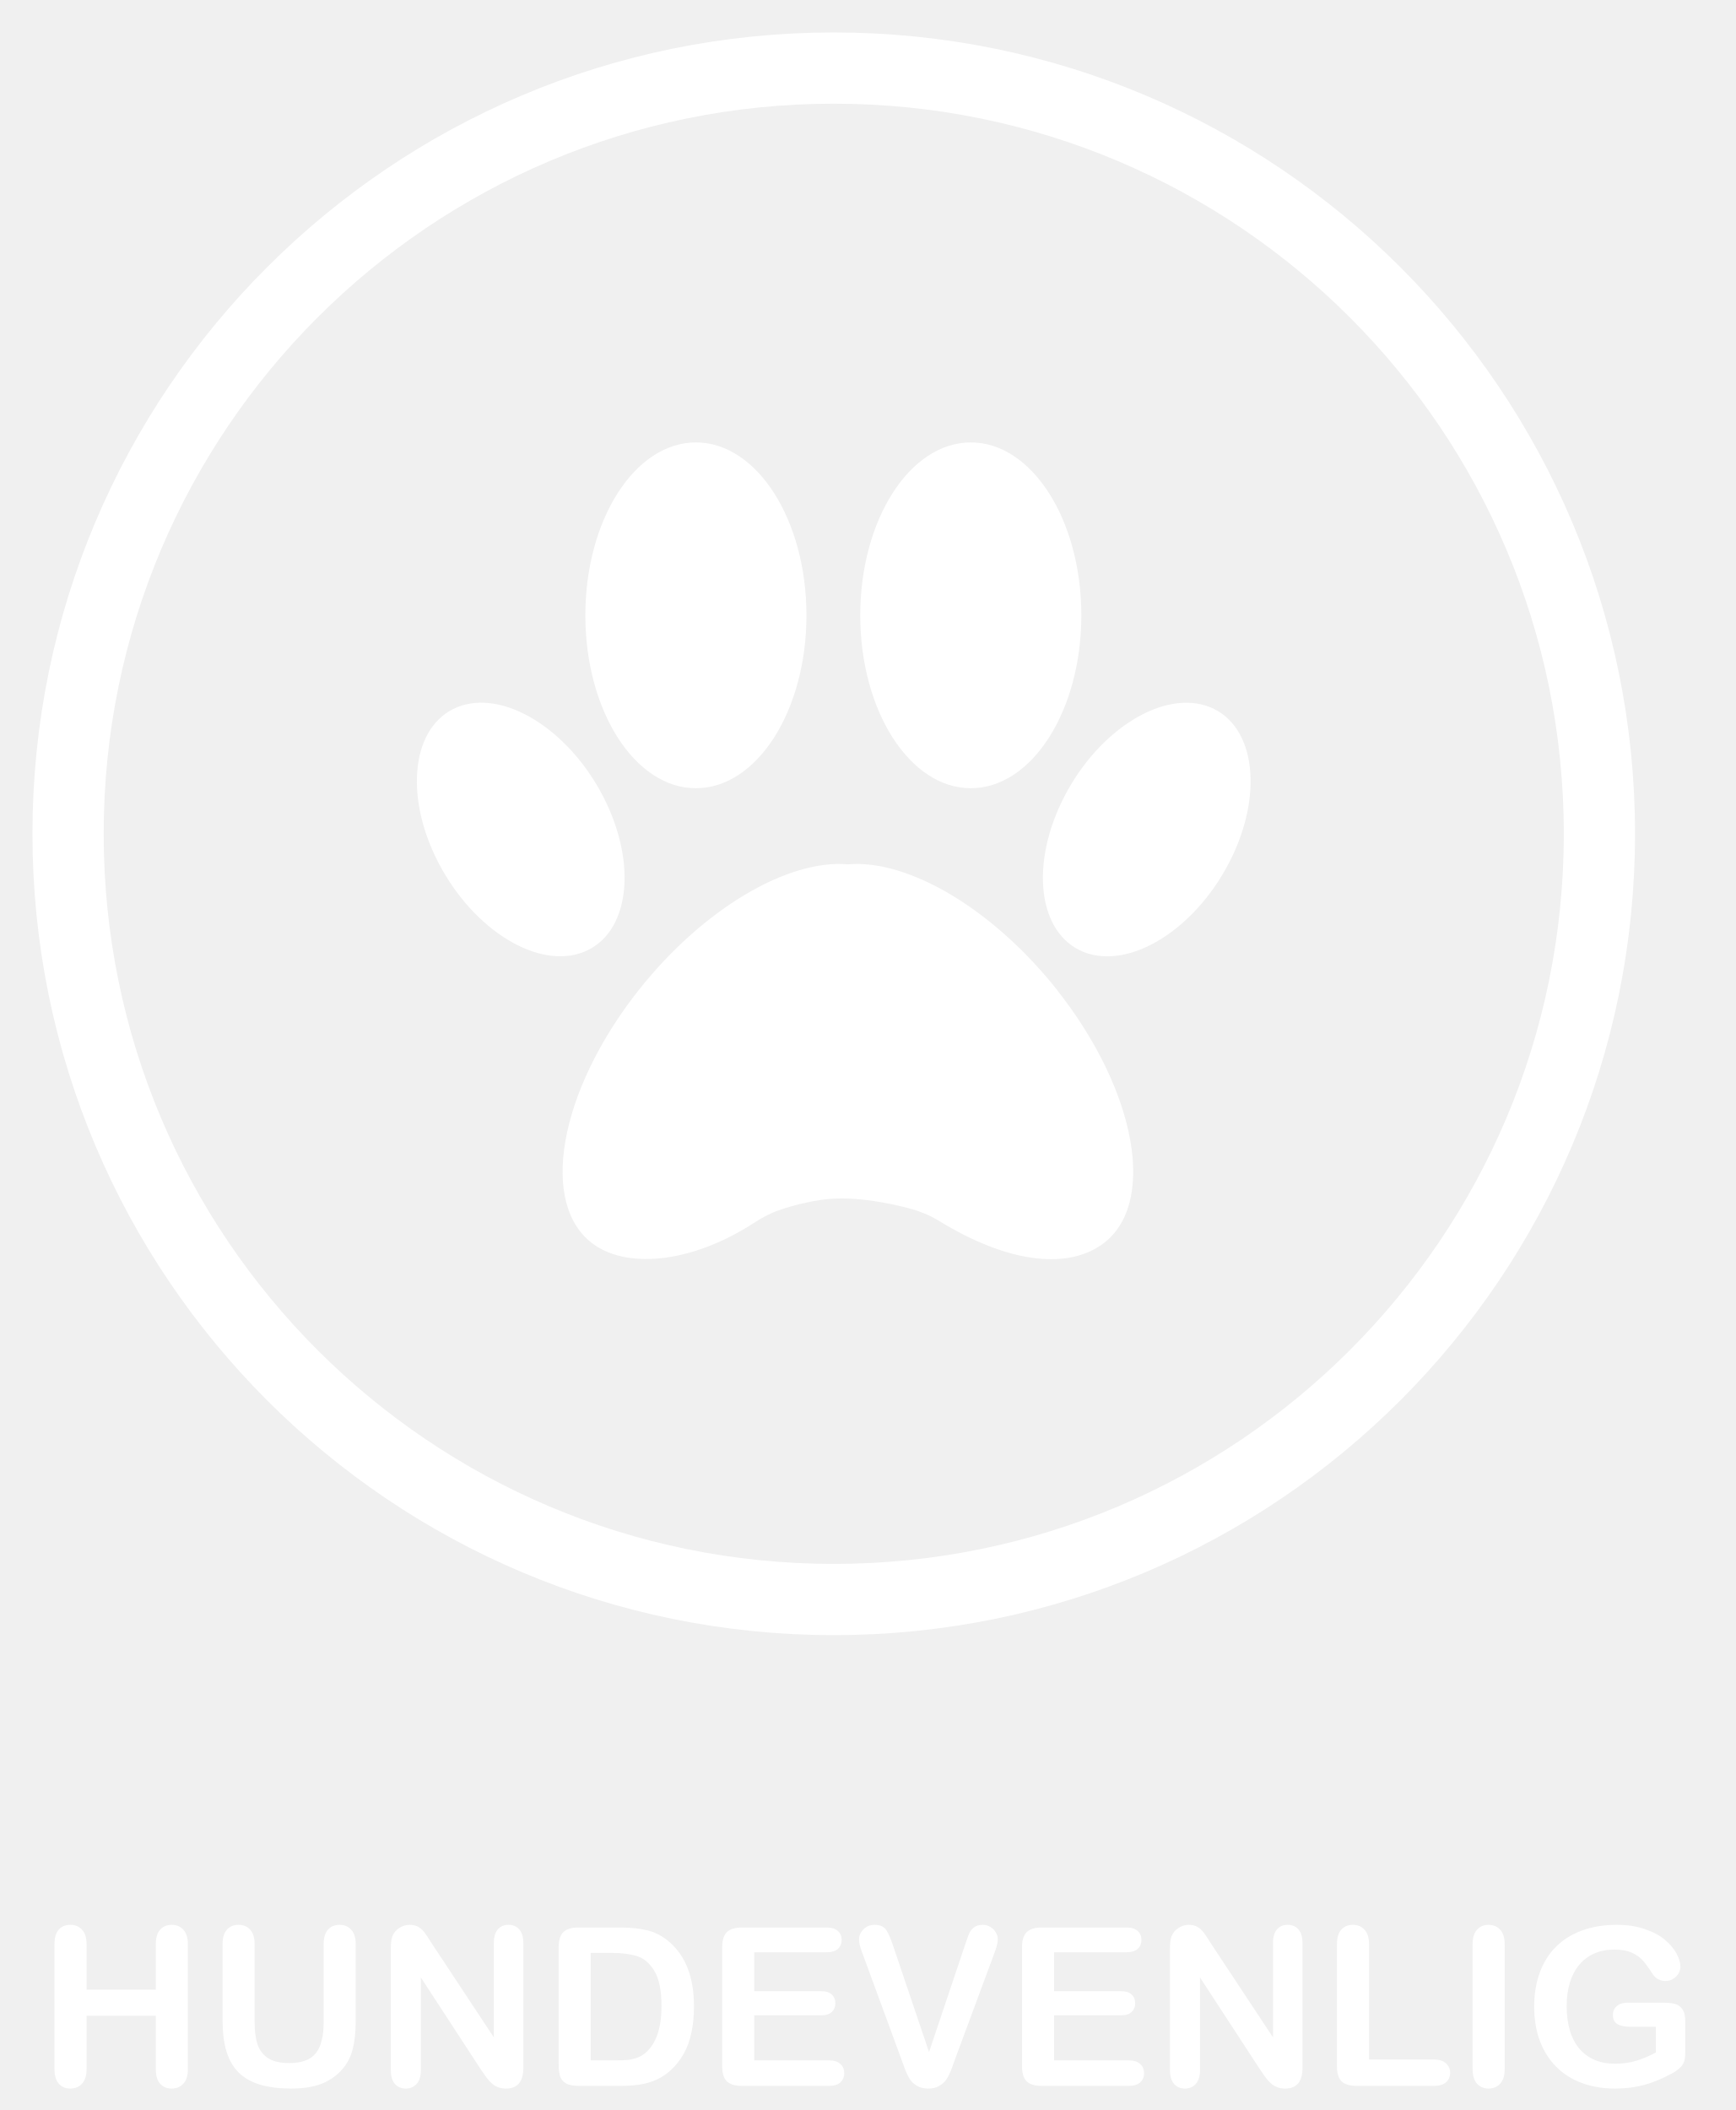
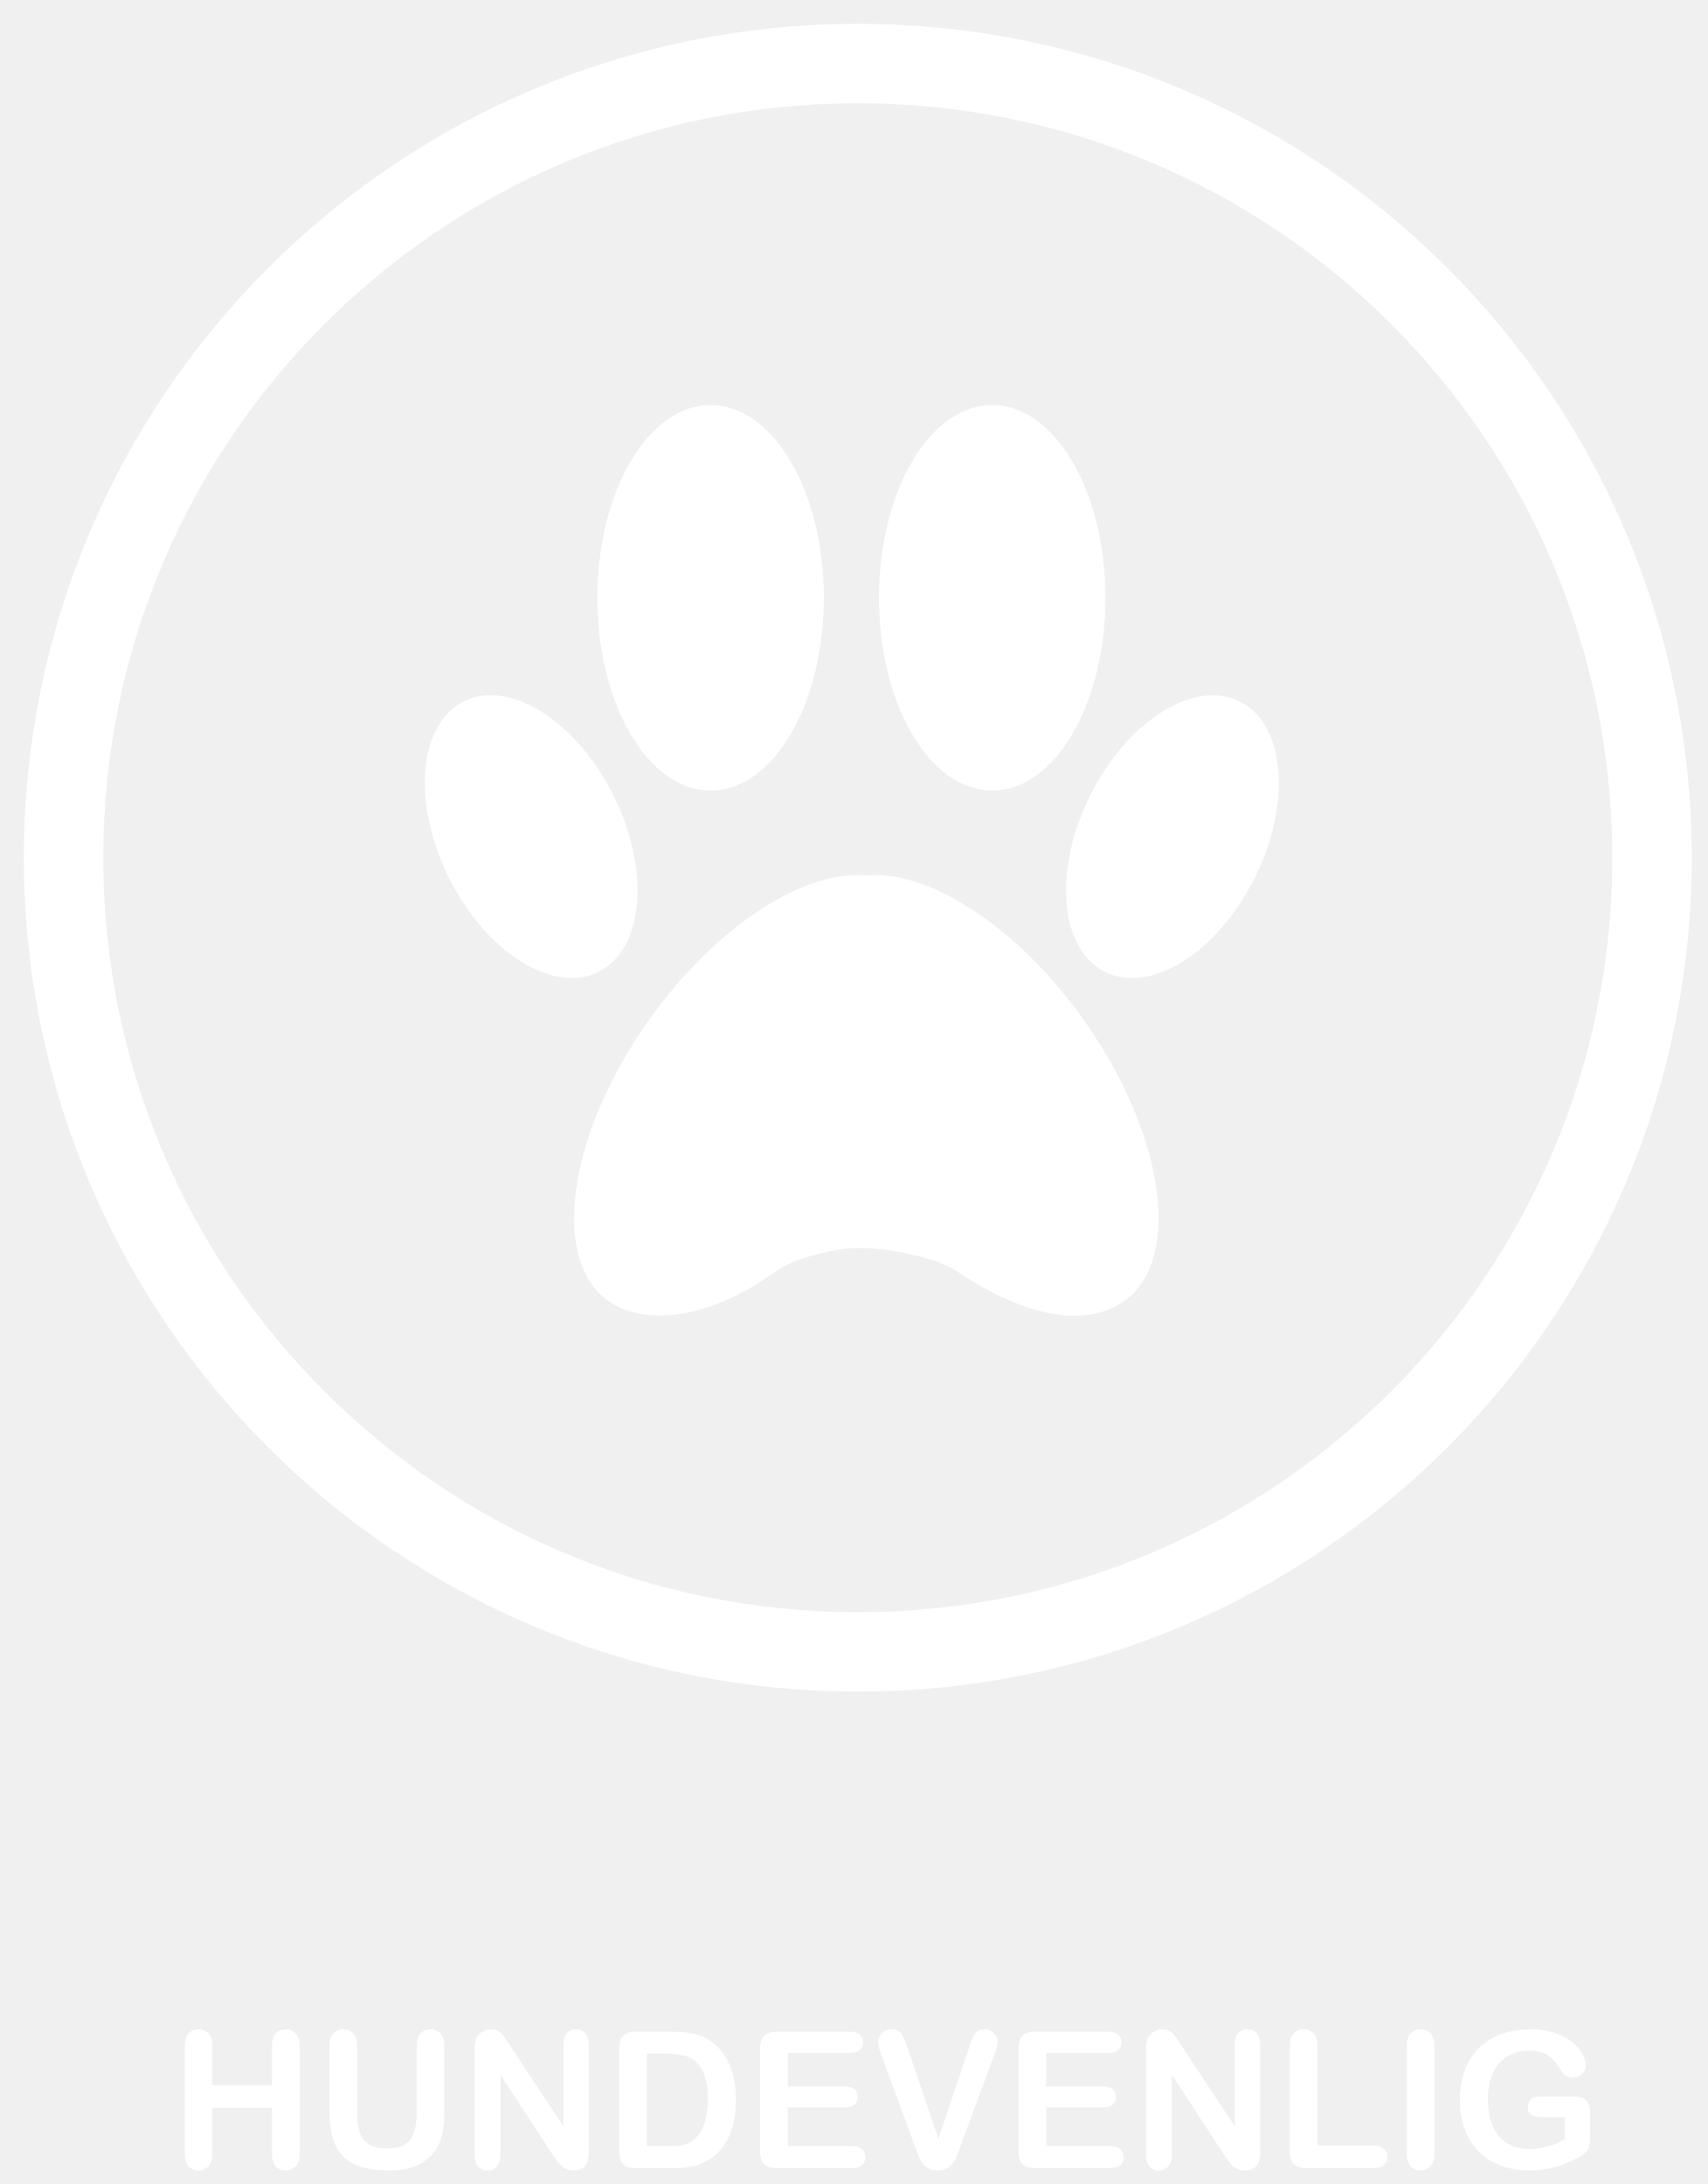
- <svg xmlns="http://www.w3.org/2000/svg" width="51" height="62" viewBox="0 0 51 62" fill="none">
-   <g clip-path="url(#clip0_1243_3401)">
-     <path d="M2.544 57.13V58.463H4.578V57.13C4.578 56.94 4.62 56.797 4.705 56.702C4.792 56.606 4.905 56.559 5.045 56.559C5.186 56.559 5.301 56.606 5.387 56.702C5.476 56.795 5.521 56.938 5.521 57.13V60.796C5.521 60.988 5.476 61.132 5.387 61.227C5.299 61.323 5.184 61.37 5.045 61.37C4.903 61.37 4.79 61.323 4.705 61.227C4.62 61.13 4.578 60.986 4.578 60.796V59.231H2.544V60.796C2.544 60.988 2.499 61.132 2.41 61.227C2.322 61.323 2.207 61.37 2.068 61.37C1.926 61.37 1.813 61.323 1.728 61.227C1.643 61.13 1.601 60.986 1.601 60.796V57.13C1.601 56.94 1.642 56.797 1.725 56.702C1.809 56.606 1.924 56.559 2.068 56.559C2.209 56.559 2.324 56.606 2.41 56.702C2.499 56.795 2.544 56.938 2.544 57.13ZM6.54 59.368V57.13C6.54 56.94 6.582 56.797 6.667 56.702C6.753 56.606 6.866 56.559 7.006 56.559C7.152 56.559 7.267 56.606 7.352 56.702C7.439 56.797 7.482 56.94 7.482 57.13V59.419C7.482 59.679 7.511 59.897 7.568 60.072C7.627 60.246 7.731 60.381 7.879 60.478C8.027 60.574 8.234 60.621 8.501 60.621C8.869 60.621 9.129 60.524 9.282 60.329C9.434 60.133 9.51 59.835 9.51 59.438V57.13C9.51 56.938 9.553 56.795 9.637 56.702C9.722 56.606 9.835 56.559 9.977 56.559C10.119 56.559 10.233 56.606 10.32 56.702C10.408 56.795 10.453 56.938 10.453 57.13V59.368C10.453 59.732 10.417 60.035 10.345 60.279C10.275 60.522 10.142 60.736 9.945 60.92C9.776 61.076 9.579 61.191 9.355 61.263C9.13 61.334 8.868 61.37 8.568 61.37C8.21 61.37 7.902 61.332 7.644 61.256C7.386 61.178 7.175 61.058 7.012 60.898C6.85 60.734 6.73 60.527 6.654 60.275C6.578 60.022 6.54 59.719 6.54 59.368ZM12.7 57.124L14.512 59.866V57.098C14.512 56.919 14.55 56.784 14.627 56.695C14.705 56.604 14.809 56.559 14.941 56.559C15.076 56.559 15.183 56.604 15.261 56.695C15.339 56.784 15.379 56.919 15.379 57.098V60.758C15.379 61.166 15.209 61.37 14.871 61.37C14.786 61.37 14.71 61.358 14.642 61.332C14.575 61.309 14.511 61.271 14.452 61.218C14.393 61.165 14.338 61.104 14.287 61.034C14.236 60.962 14.185 60.889 14.134 60.815L12.367 58.105V60.831C12.367 61.008 12.325 61.143 12.243 61.234C12.16 61.325 12.055 61.37 11.925 61.37C11.792 61.37 11.685 61.325 11.605 61.234C11.525 61.141 11.484 61.006 11.484 60.831V57.241C11.484 57.089 11.501 56.969 11.535 56.883C11.575 56.787 11.642 56.71 11.735 56.651C11.828 56.59 11.929 56.559 12.037 56.559C12.121 56.559 12.193 56.573 12.252 56.6C12.314 56.628 12.367 56.665 12.411 56.711C12.458 56.758 12.504 56.818 12.551 56.892C12.599 56.966 12.649 57.043 12.7 57.124ZM16.994 56.638H18.222C18.542 56.638 18.816 56.668 19.044 56.727C19.273 56.786 19.48 56.897 19.666 57.06C20.151 57.475 20.393 58.106 20.393 58.952C20.393 59.231 20.369 59.486 20.32 59.717C20.272 59.947 20.197 60.156 20.095 60.342C19.993 60.526 19.863 60.691 19.705 60.837C19.58 60.949 19.443 61.039 19.295 61.107C19.147 61.175 18.987 61.222 18.816 61.25C18.647 61.277 18.455 61.291 18.241 61.291H17.013C16.842 61.291 16.713 61.266 16.626 61.215C16.539 61.162 16.482 61.089 16.455 60.996C16.429 60.901 16.416 60.778 16.416 60.628V57.216C16.416 57.013 16.462 56.866 16.553 56.775C16.644 56.684 16.791 56.638 16.994 56.638ZM17.359 57.384V60.542H18.073C18.23 60.542 18.352 60.538 18.441 60.529C18.53 60.521 18.622 60.5 18.718 60.466C18.813 60.432 18.895 60.384 18.965 60.323C19.28 60.056 19.438 59.597 19.438 58.946C19.438 58.486 19.368 58.143 19.229 57.914C19.091 57.685 18.921 57.541 18.718 57.479C18.514 57.416 18.269 57.384 17.981 57.384H17.359ZM24.288 57.365H22.164V58.508H24.119C24.263 58.508 24.37 58.54 24.44 58.606C24.512 58.669 24.548 58.754 24.548 58.86C24.548 58.966 24.513 59.052 24.443 59.12C24.373 59.186 24.265 59.218 24.119 59.218H22.164V60.542H24.361C24.509 60.542 24.62 60.577 24.694 60.647C24.77 60.714 24.808 60.805 24.808 60.92C24.808 61.03 24.77 61.12 24.694 61.19C24.62 61.257 24.509 61.291 24.361 61.291H21.799C21.594 61.291 21.446 61.245 21.355 61.154C21.266 61.064 21.222 60.916 21.222 60.713V57.216C21.222 57.08 21.242 56.97 21.282 56.886C21.322 56.799 21.385 56.737 21.469 56.699C21.556 56.658 21.666 56.638 21.799 56.638H24.288C24.438 56.638 24.549 56.672 24.621 56.74C24.695 56.805 24.732 56.892 24.732 57C24.732 57.11 24.695 57.199 24.621 57.267C24.549 57.332 24.438 57.365 24.288 57.365ZM26.246 57.178L27.3 60.298L28.356 57.156C28.412 56.99 28.453 56.876 28.48 56.813C28.508 56.747 28.553 56.689 28.617 56.638C28.68 56.585 28.767 56.559 28.877 56.559C28.957 56.559 29.031 56.579 29.099 56.619C29.169 56.659 29.223 56.713 29.261 56.781C29.301 56.847 29.321 56.913 29.321 56.981C29.321 57.028 29.315 57.078 29.302 57.133C29.29 57.186 29.274 57.239 29.255 57.292C29.236 57.343 29.217 57.396 29.198 57.451L28.071 60.491C28.031 60.608 27.99 60.719 27.95 60.825C27.91 60.928 27.863 61.02 27.811 61.101C27.758 61.179 27.687 61.243 27.598 61.294C27.511 61.345 27.404 61.37 27.277 61.37C27.15 61.37 27.043 61.345 26.954 61.294C26.867 61.245 26.796 61.181 26.741 61.101C26.688 61.018 26.642 60.925 26.601 60.821C26.561 60.718 26.521 60.608 26.481 60.491L25.373 57.476C25.354 57.421 25.334 57.367 25.313 57.314C25.294 57.261 25.277 57.204 25.262 57.143C25.249 57.081 25.243 57.03 25.243 56.987C25.243 56.879 25.286 56.781 25.373 56.692C25.46 56.603 25.569 56.559 25.7 56.559C25.861 56.559 25.974 56.609 26.04 56.708C26.107 56.805 26.176 56.962 26.246 57.178ZM33.098 57.365H30.975V58.508H32.93C33.074 58.508 33.181 58.54 33.251 58.606C33.322 58.669 33.358 58.754 33.358 58.86C33.358 58.966 33.324 59.052 33.254 59.12C33.184 59.186 33.076 59.218 32.93 59.218H30.975V60.542H33.171C33.319 60.542 33.43 60.577 33.504 60.647C33.581 60.714 33.619 60.805 33.619 60.92C33.619 61.03 33.581 61.12 33.504 61.19C33.43 61.257 33.319 61.291 33.171 61.291H30.61C30.405 61.291 30.256 61.245 30.166 61.154C30.077 61.064 30.032 60.916 30.032 60.713V57.216C30.032 57.08 30.052 56.97 30.093 56.886C30.133 56.799 30.195 56.737 30.28 56.699C30.366 56.658 30.477 56.638 30.61 56.638H33.098C33.248 56.638 33.359 56.672 33.431 56.74C33.505 56.805 33.542 56.892 33.542 57C33.542 57.11 33.505 57.199 33.431 57.267C33.359 57.332 33.248 57.365 33.098 57.365ZM35.596 57.124L37.408 59.866V57.098C37.408 56.919 37.446 56.784 37.523 56.695C37.601 56.604 37.706 56.559 37.837 56.559C37.972 56.559 38.079 56.604 38.157 56.695C38.236 56.784 38.275 56.919 38.275 57.098V60.758C38.275 61.166 38.105 61.37 37.767 61.37C37.682 61.37 37.606 61.358 37.538 61.332C37.471 61.309 37.407 61.271 37.348 61.218C37.289 61.165 37.234 61.104 37.183 61.034C37.132 60.962 37.081 60.889 37.031 60.815L35.263 58.105V60.831C35.263 61.008 35.221 61.143 35.139 61.234C35.056 61.325 34.951 61.37 34.822 61.37C34.688 61.37 34.581 61.325 34.501 61.234C34.421 61.141 34.38 61.006 34.38 60.831V57.241C34.38 57.089 34.397 56.969 34.431 56.883C34.471 56.787 34.538 56.71 34.631 56.651C34.724 56.59 34.825 56.559 34.933 56.559C35.017 56.559 35.089 56.573 35.148 56.6C35.21 56.628 35.263 56.665 35.307 56.711C35.354 56.758 35.4 56.818 35.447 56.892C35.495 56.966 35.545 57.043 35.596 57.124ZM40.23 57.13V60.517H42.14C42.293 60.517 42.409 60.554 42.489 60.628C42.572 60.702 42.613 60.795 42.613 60.907C42.613 61.021 42.573 61.114 42.493 61.186C42.412 61.256 42.295 61.291 42.14 61.291H39.865C39.66 61.291 39.511 61.245 39.42 61.154C39.331 61.064 39.287 60.916 39.287 60.713V57.13C39.287 56.94 39.329 56.797 39.414 56.702C39.501 56.606 39.614 56.559 39.754 56.559C39.895 56.559 40.01 56.606 40.096 56.702C40.185 56.795 40.23 56.938 40.23 57.13ZM43.273 60.796V57.13C43.273 56.94 43.317 56.797 43.404 56.702C43.49 56.606 43.602 56.559 43.74 56.559C43.882 56.559 43.996 56.606 44.083 56.702C44.172 56.795 44.216 56.938 44.216 57.13V60.796C44.216 60.988 44.172 61.132 44.083 61.227C43.996 61.323 43.882 61.37 43.74 61.37C43.605 61.37 43.492 61.323 43.404 61.227C43.317 61.13 43.273 60.986 43.273 60.796ZM49.523 59.399V60.291C49.523 60.41 49.511 60.505 49.488 60.577C49.465 60.647 49.421 60.71 49.358 60.767C49.296 60.825 49.217 60.88 49.12 60.932C48.838 61.085 48.567 61.196 48.307 61.266C48.047 61.335 47.763 61.37 47.456 61.37C47.099 61.37 46.773 61.315 46.479 61.205C46.185 61.095 45.934 60.935 45.727 60.726C45.519 60.517 45.36 60.263 45.248 59.964C45.138 59.666 45.083 59.333 45.083 58.965C45.083 58.603 45.136 58.272 45.244 57.971C45.352 57.671 45.511 57.416 45.721 57.206C45.93 56.997 46.185 56.837 46.485 56.727C46.786 56.615 47.127 56.559 47.507 56.559C47.821 56.559 48.098 56.601 48.339 56.686C48.58 56.768 48.776 56.873 48.926 57C49.076 57.127 49.19 57.261 49.266 57.403C49.342 57.545 49.38 57.671 49.38 57.781C49.38 57.899 49.335 58.001 49.247 58.085C49.16 58.168 49.055 58.209 48.932 58.209C48.865 58.209 48.799 58.193 48.736 58.162C48.674 58.13 48.622 58.085 48.58 58.028C48.464 57.846 48.365 57.709 48.285 57.616C48.205 57.523 48.096 57.444 47.958 57.381C47.823 57.317 47.649 57.286 47.438 57.286C47.22 57.286 47.025 57.324 46.853 57.4C46.682 57.474 46.535 57.583 46.412 57.727C46.292 57.869 46.199 58.043 46.133 58.251C46.07 58.458 46.038 58.687 46.038 58.939C46.038 59.485 46.163 59.905 46.412 60.199C46.664 60.493 47.014 60.64 47.463 60.64C47.681 60.64 47.885 60.612 48.075 60.555C48.268 60.498 48.463 60.416 48.659 60.31V59.555H47.929C47.754 59.555 47.62 59.529 47.529 59.476C47.441 59.423 47.396 59.333 47.396 59.206C47.396 59.102 47.433 59.016 47.507 58.949C47.584 58.881 47.686 58.847 47.815 58.847H48.885C49.016 58.847 49.127 58.859 49.218 58.882C49.309 58.905 49.382 58.957 49.437 59.038C49.494 59.118 49.523 59.239 49.523 59.399Z" fill="white" />
-     <path d="M24.5 47C36.926 47 47 36.926 47 24.5C47 12.074 36.926 2 24.5 2C12.074 2 2 12.074 2 24.5C2 36.926 12.074 47 24.5 47Z" stroke="white" stroke-width="2.093" stroke-miterlimit="10" />
-     <path d="M20.449 23.161C22.244 23.161 23.698 20.886 23.698 18.081C23.698 15.275 22.244 13 20.449 13C18.655 13 17.201 15.275 17.201 18.081C17.201 20.886 18.655 23.161 20.449 23.161Z" fill="white" />
-     <path d="M28.528 23.161C30.322 23.161 31.776 20.886 31.776 18.081C31.776 15.275 30.322 13 28.528 13C26.734 13 25.279 15.275 25.279 18.081C25.279 20.886 26.734 23.161 28.528 23.161Z" fill="white" />
-     <path d="M17.279 27.916C18.563 27.281 18.718 25.18 17.627 23.223C16.535 21.266 14.609 20.195 13.325 20.83C12.041 21.465 11.885 23.567 12.977 25.524C14.069 27.48 15.995 28.552 17.279 27.916Z" fill="white" />
-     <path d="M36.023 25.526C37.115 23.569 36.959 21.467 35.675 20.832C34.391 20.197 32.465 21.268 31.373 23.225C30.282 25.182 30.437 27.283 31.721 27.918C33.005 28.554 34.931 27.482 36.023 25.526Z" fill="white" />
-     <path d="M31.068 29.094C29.154 26.678 26.664 25.243 24.918 25.398C23.172 25.243 20.682 26.678 18.768 29.094C16.41 32.076 15.823 35.424 17.458 36.573C18.514 37.311 20.403 37.069 22.145 35.94C22.371 35.795 22.603 35.664 22.857 35.573C23.111 35.482 23.401 35.398 23.709 35.334C24.156 35.239 24.829 35.104 26.181 35.381C26.342 35.414 26.51 35.451 26.675 35.495C27.004 35.579 27.319 35.704 27.601 35.879C29.53 37.062 31.29 37.335 32.374 36.573C34.009 35.424 33.422 32.079 31.065 29.094H31.068Z" fill="white" />
-   </g>
-   <defs>
-     <clipPath id="clip0_1243_3401">
-       <rect width="51" height="62" fill="white" />
-     </clipPath>
-   </defs>
+ <svg xmlns="http://www.w3.org/2000/svg" width="215" height="275" viewBox="0 0 215 275" fill="none">
+   <path d="M26.738 257.637V262.559H34.25V257.637C34.25 256.934 34.406 256.406 34.719 256.055C35.039 255.703 35.457 255.527 35.973 255.527C36.496 255.527 36.918 255.703 37.238 256.055C37.566 256.398 37.73 256.926 37.73 257.637V271.172C37.73 271.883 37.566 272.414 37.238 272.766C36.91 273.117 36.488 273.293 35.973 273.293C35.449 273.293 35.031 273.117 34.719 272.766C34.406 272.406 34.25 271.875 34.25 271.172V265.395H26.738V271.172C26.738 271.883 26.574 272.414 26.246 272.766C25.918 273.117 25.496 273.293 24.98 273.293C24.457 273.293 24.039 273.117 23.727 272.766C23.414 272.406 23.258 271.875 23.258 271.172V257.637C23.258 256.934 23.41 256.406 23.715 256.055C24.027 255.703 24.449 255.527 24.98 255.527C25.504 255.527 25.926 255.703 26.246 256.055C26.574 256.398 26.738 256.926 26.738 257.637ZM41.492 265.898V257.637C41.492 256.934 41.648 256.406 41.961 256.055C42.281 255.703 42.699 255.527 43.215 255.527C43.754 255.527 44.18 255.703 44.492 256.055C44.812 256.406 44.973 256.934 44.973 257.637V266.086C44.973 267.047 45.078 267.852 45.289 268.5C45.508 269.141 45.891 269.641 46.438 270C46.984 270.352 47.75 270.527 48.734 270.527C50.094 270.527 51.055 270.168 51.617 269.449C52.18 268.723 52.461 267.625 52.461 266.156V257.637C52.461 256.926 52.617 256.398 52.93 256.055C53.242 255.703 53.66 255.527 54.184 255.527C54.707 255.527 55.129 255.703 55.449 256.055C55.777 256.398 55.941 256.926 55.941 257.637V265.898C55.941 267.242 55.809 268.363 55.543 269.262C55.285 270.16 54.793 270.949 54.066 271.629C53.441 272.207 52.715 272.629 51.887 272.895C51.059 273.16 50.09 273.293 48.98 273.293C47.66 273.293 46.523 273.152 45.57 272.871C44.617 272.582 43.84 272.141 43.238 271.547C42.637 270.945 42.195 270.18 41.914 269.25C41.633 268.312 41.492 267.195 41.492 265.898ZM64.238 257.613L70.93 267.738V257.52C70.93 256.855 71.07 256.359 71.352 256.031C71.641 255.695 72.027 255.527 72.512 255.527C73.012 255.527 73.406 255.695 73.695 256.031C73.984 256.359 74.129 256.855 74.129 257.52V271.031C74.129 272.539 73.504 273.293 72.254 273.293C71.941 273.293 71.66 273.246 71.41 273.152C71.16 273.066 70.926 272.926 70.707 272.73C70.488 272.535 70.285 272.309 70.098 272.051C69.91 271.785 69.723 271.516 69.535 271.242L63.008 261.234V271.301C63.008 271.957 62.855 272.453 62.551 272.789C62.246 273.125 61.855 273.293 61.379 273.293C60.887 273.293 60.492 273.125 60.195 272.789C59.898 272.445 59.75 271.949 59.75 271.301V258.047C59.75 257.484 59.812 257.043 59.938 256.723C60.086 256.371 60.332 256.086 60.676 255.867C61.02 255.641 61.391 255.527 61.789 255.527C62.102 255.527 62.367 255.578 62.586 255.68C62.812 255.781 63.008 255.918 63.172 256.09C63.344 256.262 63.516 256.484 63.688 256.758C63.867 257.031 64.051 257.316 64.238 257.613ZM80.094 255.82H84.629C85.809 255.82 86.82 255.93 87.664 256.148C88.508 256.367 89.273 256.777 89.961 257.379C91.75 258.91 92.644 261.238 92.644 264.363C92.644 265.395 92.555 266.336 92.375 267.188C92.195 268.039 91.918 268.809 91.543 269.496C91.168 270.176 90.688 270.785 90.102 271.324C89.641 271.738 89.137 272.07 88.59 272.32C88.043 272.57 87.453 272.746 86.82 272.848C86.195 272.949 85.488 273 84.699 273H80.164C79.531 273 79.055 272.906 78.734 272.719C78.414 272.523 78.203 272.254 78.102 271.91C78.008 271.559 77.961 271.105 77.961 270.551V257.953C77.961 257.203 78.129 256.66 78.465 256.324C78.801 255.988 79.344 255.82 80.094 255.82ZM81.441 258.574V270.234H84.078C84.656 270.234 85.109 270.219 85.438 270.188C85.766 270.156 86.106 270.078 86.457 269.953C86.809 269.828 87.113 269.652 87.371 269.426C88.535 268.441 89.117 266.746 89.117 264.34C89.117 262.645 88.859 261.375 88.344 260.531C87.836 259.688 87.207 259.152 86.457 258.926C85.707 258.691 84.801 258.574 83.738 258.574H81.441ZM107.023 258.504H99.184V262.723H106.402C106.934 262.723 107.328 262.844 107.586 263.086C107.852 263.32 107.984 263.633 107.984 264.023C107.984 264.414 107.855 264.734 107.598 264.984C107.34 265.227 106.941 265.348 106.402 265.348H99.184V270.234H107.293C107.84 270.234 108.25 270.363 108.523 270.621C108.805 270.871 108.945 271.207 108.945 271.629C108.945 272.035 108.805 272.367 108.523 272.625C108.25 272.875 107.84 273 107.293 273H97.836C97.078 273 96.531 272.832 96.195 272.496C95.867 272.16 95.703 271.617 95.703 270.867V257.953C95.703 257.453 95.777 257.047 95.926 256.734C96.074 256.414 96.305 256.184 96.617 256.043C96.938 255.895 97.344 255.82 97.836 255.82H107.023C107.578 255.82 107.988 255.945 108.254 256.195C108.527 256.438 108.664 256.758 108.664 257.156C108.664 257.562 108.527 257.891 108.254 258.141C107.988 258.383 107.578 258.504 107.023 258.504ZM114.254 257.812L118.145 269.332L122.047 257.73C122.25 257.121 122.402 256.699 122.504 256.465C122.605 256.223 122.773 256.008 123.008 255.82C123.242 255.625 123.562 255.527 123.969 255.527C124.266 255.527 124.539 255.602 124.789 255.75C125.047 255.898 125.246 256.098 125.387 256.348C125.535 256.59 125.609 256.836 125.609 257.086C125.609 257.258 125.586 257.445 125.539 257.648C125.492 257.844 125.434 258.039 125.363 258.234C125.293 258.422 125.223 258.617 125.152 258.82L120.992 270.047C120.844 270.477 120.695 270.887 120.547 271.277C120.398 271.66 120.227 272 120.031 272.297C119.836 272.586 119.574 272.824 119.246 273.012C118.926 273.199 118.531 273.293 118.062 273.293C117.594 273.293 117.195 273.199 116.867 273.012C116.547 272.832 116.285 272.594 116.082 272.297C115.887 271.992 115.715 271.648 115.566 271.266C115.418 270.883 115.27 270.477 115.121 270.047L111.031 258.914C110.961 258.711 110.887 258.512 110.809 258.316C110.738 258.121 110.676 257.91 110.621 257.684C110.574 257.457 110.551 257.266 110.551 257.109C110.551 256.711 110.711 256.348 111.031 256.02C111.352 255.691 111.754 255.527 112.238 255.527C112.832 255.527 113.25 255.711 113.492 256.078C113.742 256.438 113.996 257.016 114.254 257.812ZM139.555 258.504H131.715V262.723H138.934C139.465 262.723 139.859 262.844 140.117 263.086C140.383 263.32 140.516 263.633 140.516 264.023C140.516 264.414 140.387 264.734 140.129 264.984C139.871 265.227 139.473 265.348 138.934 265.348H131.715V270.234H139.824C140.371 270.234 140.781 270.363 141.055 270.621C141.336 270.871 141.477 271.207 141.477 271.629C141.477 272.035 141.336 272.367 141.055 272.625C140.781 272.875 140.371 273 139.824 273H130.367C129.609 273 129.062 272.832 128.727 272.496C128.398 272.16 128.234 271.617 128.234 270.867V257.953C128.234 257.453 128.309 257.047 128.457 256.734C128.605 256.414 128.836 256.184 129.148 256.043C129.469 255.895 129.875 255.82 130.367 255.82H139.555C140.109 255.82 140.52 255.945 140.785 256.195C141.059 256.438 141.195 256.758 141.195 257.156C141.195 257.562 141.059 257.891 140.785 258.141C140.52 258.383 140.109 258.504 139.555 258.504ZM148.777 257.613L155.469 267.738V257.52C155.469 256.855 155.609 256.359 155.891 256.031C156.18 255.695 156.566 255.527 157.051 255.527C157.551 255.527 157.945 255.695 158.234 256.031C158.523 256.359 158.668 256.855 158.668 257.52V271.031C158.668 272.539 158.043 273.293 156.793 273.293C156.48 273.293 156.199 273.246 155.949 273.152C155.699 273.066 155.465 272.926 155.246 272.73C155.027 272.535 154.824 272.309 154.637 272.051C154.449 271.785 154.262 271.516 154.074 271.242L147.547 261.234V271.301C147.547 271.957 147.395 272.453 147.09 272.789C146.785 273.125 146.395 273.293 145.918 273.293C145.426 273.293 145.031 273.125 144.734 272.789C144.438 272.445 144.289 271.949 144.289 271.301V258.047C144.289 257.484 144.352 257.043 144.477 256.723C144.625 256.371 144.871 256.086 145.215 255.867C145.559 255.641 145.93 255.527 146.328 255.527C146.641 255.527 146.906 255.578 147.125 255.68C147.352 255.781 147.547 255.918 147.711 256.09C147.883 256.262 148.055 256.484 148.227 256.758C148.406 257.031 148.59 257.316 148.777 257.613ZM165.887 257.637V270.141H172.941C173.504 270.141 173.934 270.277 174.23 270.551C174.535 270.824 174.688 271.168 174.688 271.582C174.688 272.004 174.539 272.348 174.242 272.613C173.945 272.871 173.512 273 172.941 273H164.539C163.781 273 163.234 272.832 162.898 272.496C162.57 272.16 162.406 271.617 162.406 270.867V257.637C162.406 256.934 162.562 256.406 162.875 256.055C163.195 255.703 163.613 255.527 164.129 255.527C164.652 255.527 165.074 255.703 165.395 256.055C165.723 256.398 165.887 256.926 165.887 257.637ZM177.125 271.172V257.637C177.125 256.934 177.285 256.406 177.605 256.055C177.926 255.703 178.34 255.527 178.848 255.527C179.371 255.527 179.793 255.703 180.113 256.055C180.441 256.398 180.605 256.926 180.605 257.637V271.172C180.605 271.883 180.441 272.414 180.113 272.766C179.793 273.117 179.371 273.293 178.848 273.293C178.348 273.293 177.934 273.117 177.605 272.766C177.285 272.406 177.125 271.875 177.125 271.172ZM200.199 266.016V269.309C200.199 269.746 200.156 270.098 200.07 270.363C199.984 270.621 199.824 270.855 199.59 271.066C199.363 271.277 199.07 271.48 198.711 271.676C197.672 272.238 196.672 272.648 195.711 272.906C194.75 273.164 193.703 273.293 192.57 273.293C191.25 273.293 190.047 273.09 188.961 272.684C187.875 272.277 186.949 271.688 186.184 270.914C185.418 270.141 184.828 269.203 184.414 268.102C184.008 267 183.805 265.77 183.805 264.41C183.805 263.074 184.004 261.852 184.402 260.742C184.801 259.633 185.387 258.691 186.16 257.918C186.934 257.145 187.875 256.555 188.984 256.148C190.094 255.734 191.352 255.527 192.758 255.527C193.914 255.527 194.938 255.684 195.828 255.996C196.719 256.301 197.441 256.688 197.996 257.156C198.551 257.625 198.969 258.121 199.25 258.645C199.531 259.168 199.672 259.633 199.672 260.039C199.672 260.477 199.508 260.852 199.18 261.164C198.859 261.469 198.473 261.621 198.02 261.621C197.77 261.621 197.527 261.562 197.293 261.445C197.066 261.328 196.875 261.164 196.719 260.953C196.289 260.281 195.926 259.773 195.629 259.43C195.332 259.086 194.93 258.797 194.422 258.562C193.922 258.328 193.281 258.211 192.5 258.211C191.695 258.211 190.977 258.352 190.344 258.633C189.711 258.906 189.168 259.309 188.715 259.84C188.27 260.363 187.926 261.008 187.684 261.773C187.449 262.539 187.332 263.387 187.332 264.316C187.332 266.332 187.793 267.883 188.715 268.969C189.645 270.055 190.938 270.598 192.594 270.598C193.398 270.598 194.152 270.492 194.855 270.281C195.566 270.07 196.285 269.77 197.012 269.379V266.59H194.316C193.668 266.59 193.176 266.492 192.84 266.297C192.512 266.102 192.348 265.77 192.348 265.301C192.348 264.918 192.484 264.602 192.758 264.352C193.039 264.102 193.418 263.977 193.895 263.977H197.844C198.328 263.977 198.738 264.02 199.074 264.105C199.41 264.191 199.68 264.383 199.883 264.68C200.094 264.977 200.199 265.422 200.199 266.016Z" fill="white" />
+   <path d="M108 208C163.228 208 208 163.228 208 108C208 52.772 163.228 8 108 8C52.772 8 8 52.772 8 108C8 163.228 52.772 208 108 208Z" stroke="white" stroke-width="10" stroke-miterlimit="10" />
+   <path d="M89.472 99.548C97.347 99.548 103.73 88.68 103.73 75.274C103.73 61.868 97.347 51 89.472 51C81.598 51 75.214 61.868 75.214 75.274C75.214 88.68 81.598 99.548 89.472 99.548Z" fill="white" />
+   <path d="M124.928 99.548C132.803 99.548 139.186 88.68 139.186 75.274C139.186 61.868 132.803 51 124.928 51C117.054 51 110.671 61.868 110.671 75.274C110.671 88.68 117.054 99.548 124.928 99.548Z" fill="white" />
+   <path d="M75.557 122.27C81.192 119.234 81.875 109.195 77.083 99.846C72.291 90.496 63.838 85.378 58.203 88.413C52.568 91.448 51.885 101.488 56.677 110.837C61.469 120.186 69.922 125.305 75.557 122.27Z" fill="white" />
+   <path d="M157.823 110.847C162.615 101.498 161.932 91.458 156.297 88.423C150.662 85.388 142.209 90.507 137.417 99.856C132.625 109.205 133.308 119.245 138.943 122.28C144.578 125.315 153.031 120.197 157.823 110.847Z" fill="white" />
+   <path d="M136.077 127.895C127.676 116.353 116.747 109.496 109.085 110.237C101.422 109.496 90.493 116.353 82.092 127.895C71.744 142.141 69.168 158.141 76.345 163.63C80.977 167.155 89.268 165.996 96.915 160.604C97.904 159.912 98.925 159.284 100.04 158.849C101.155 158.415 102.427 158.012 103.777 157.706C105.74 157.256 108.692 156.612 114.628 157.932C115.334 158.093 116.072 158.27 116.795 158.479C118.239 158.882 119.621 159.477 120.861 160.314C129.325 165.964 137.051 167.268 141.809 163.63C148.985 158.141 146.41 142.157 136.062 127.895H136.077Z" fill="white" />
</svg>
